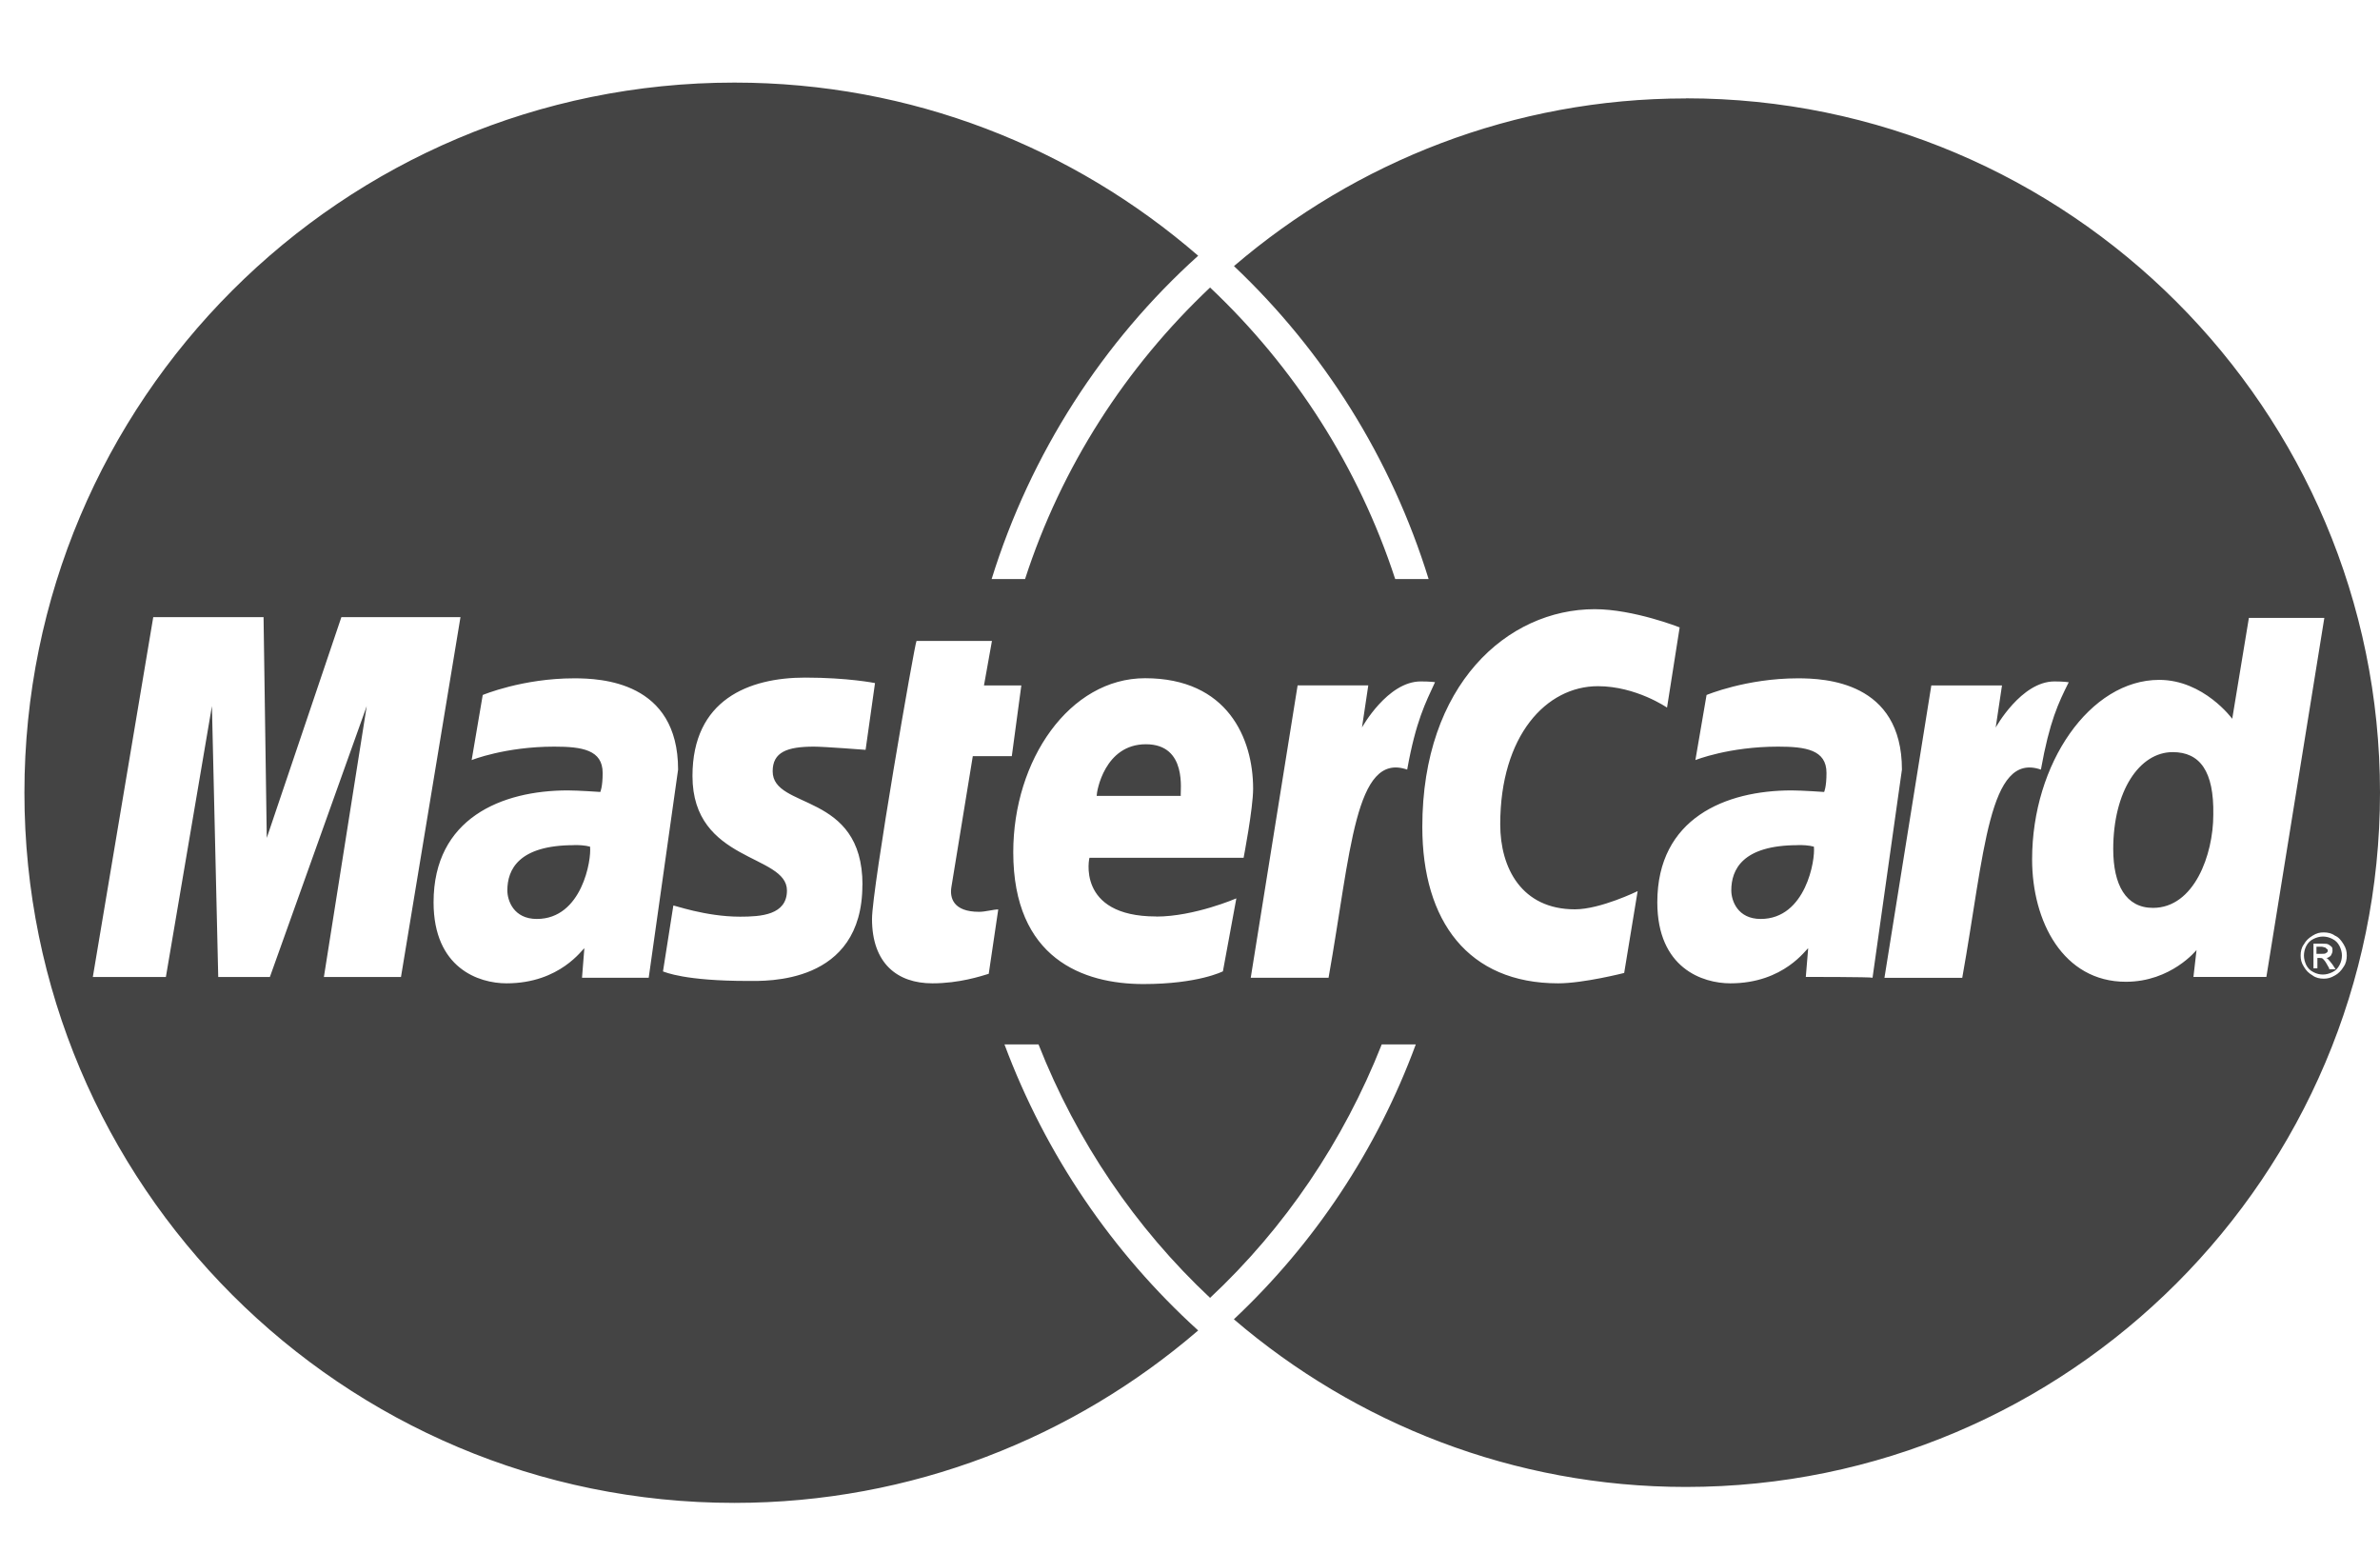
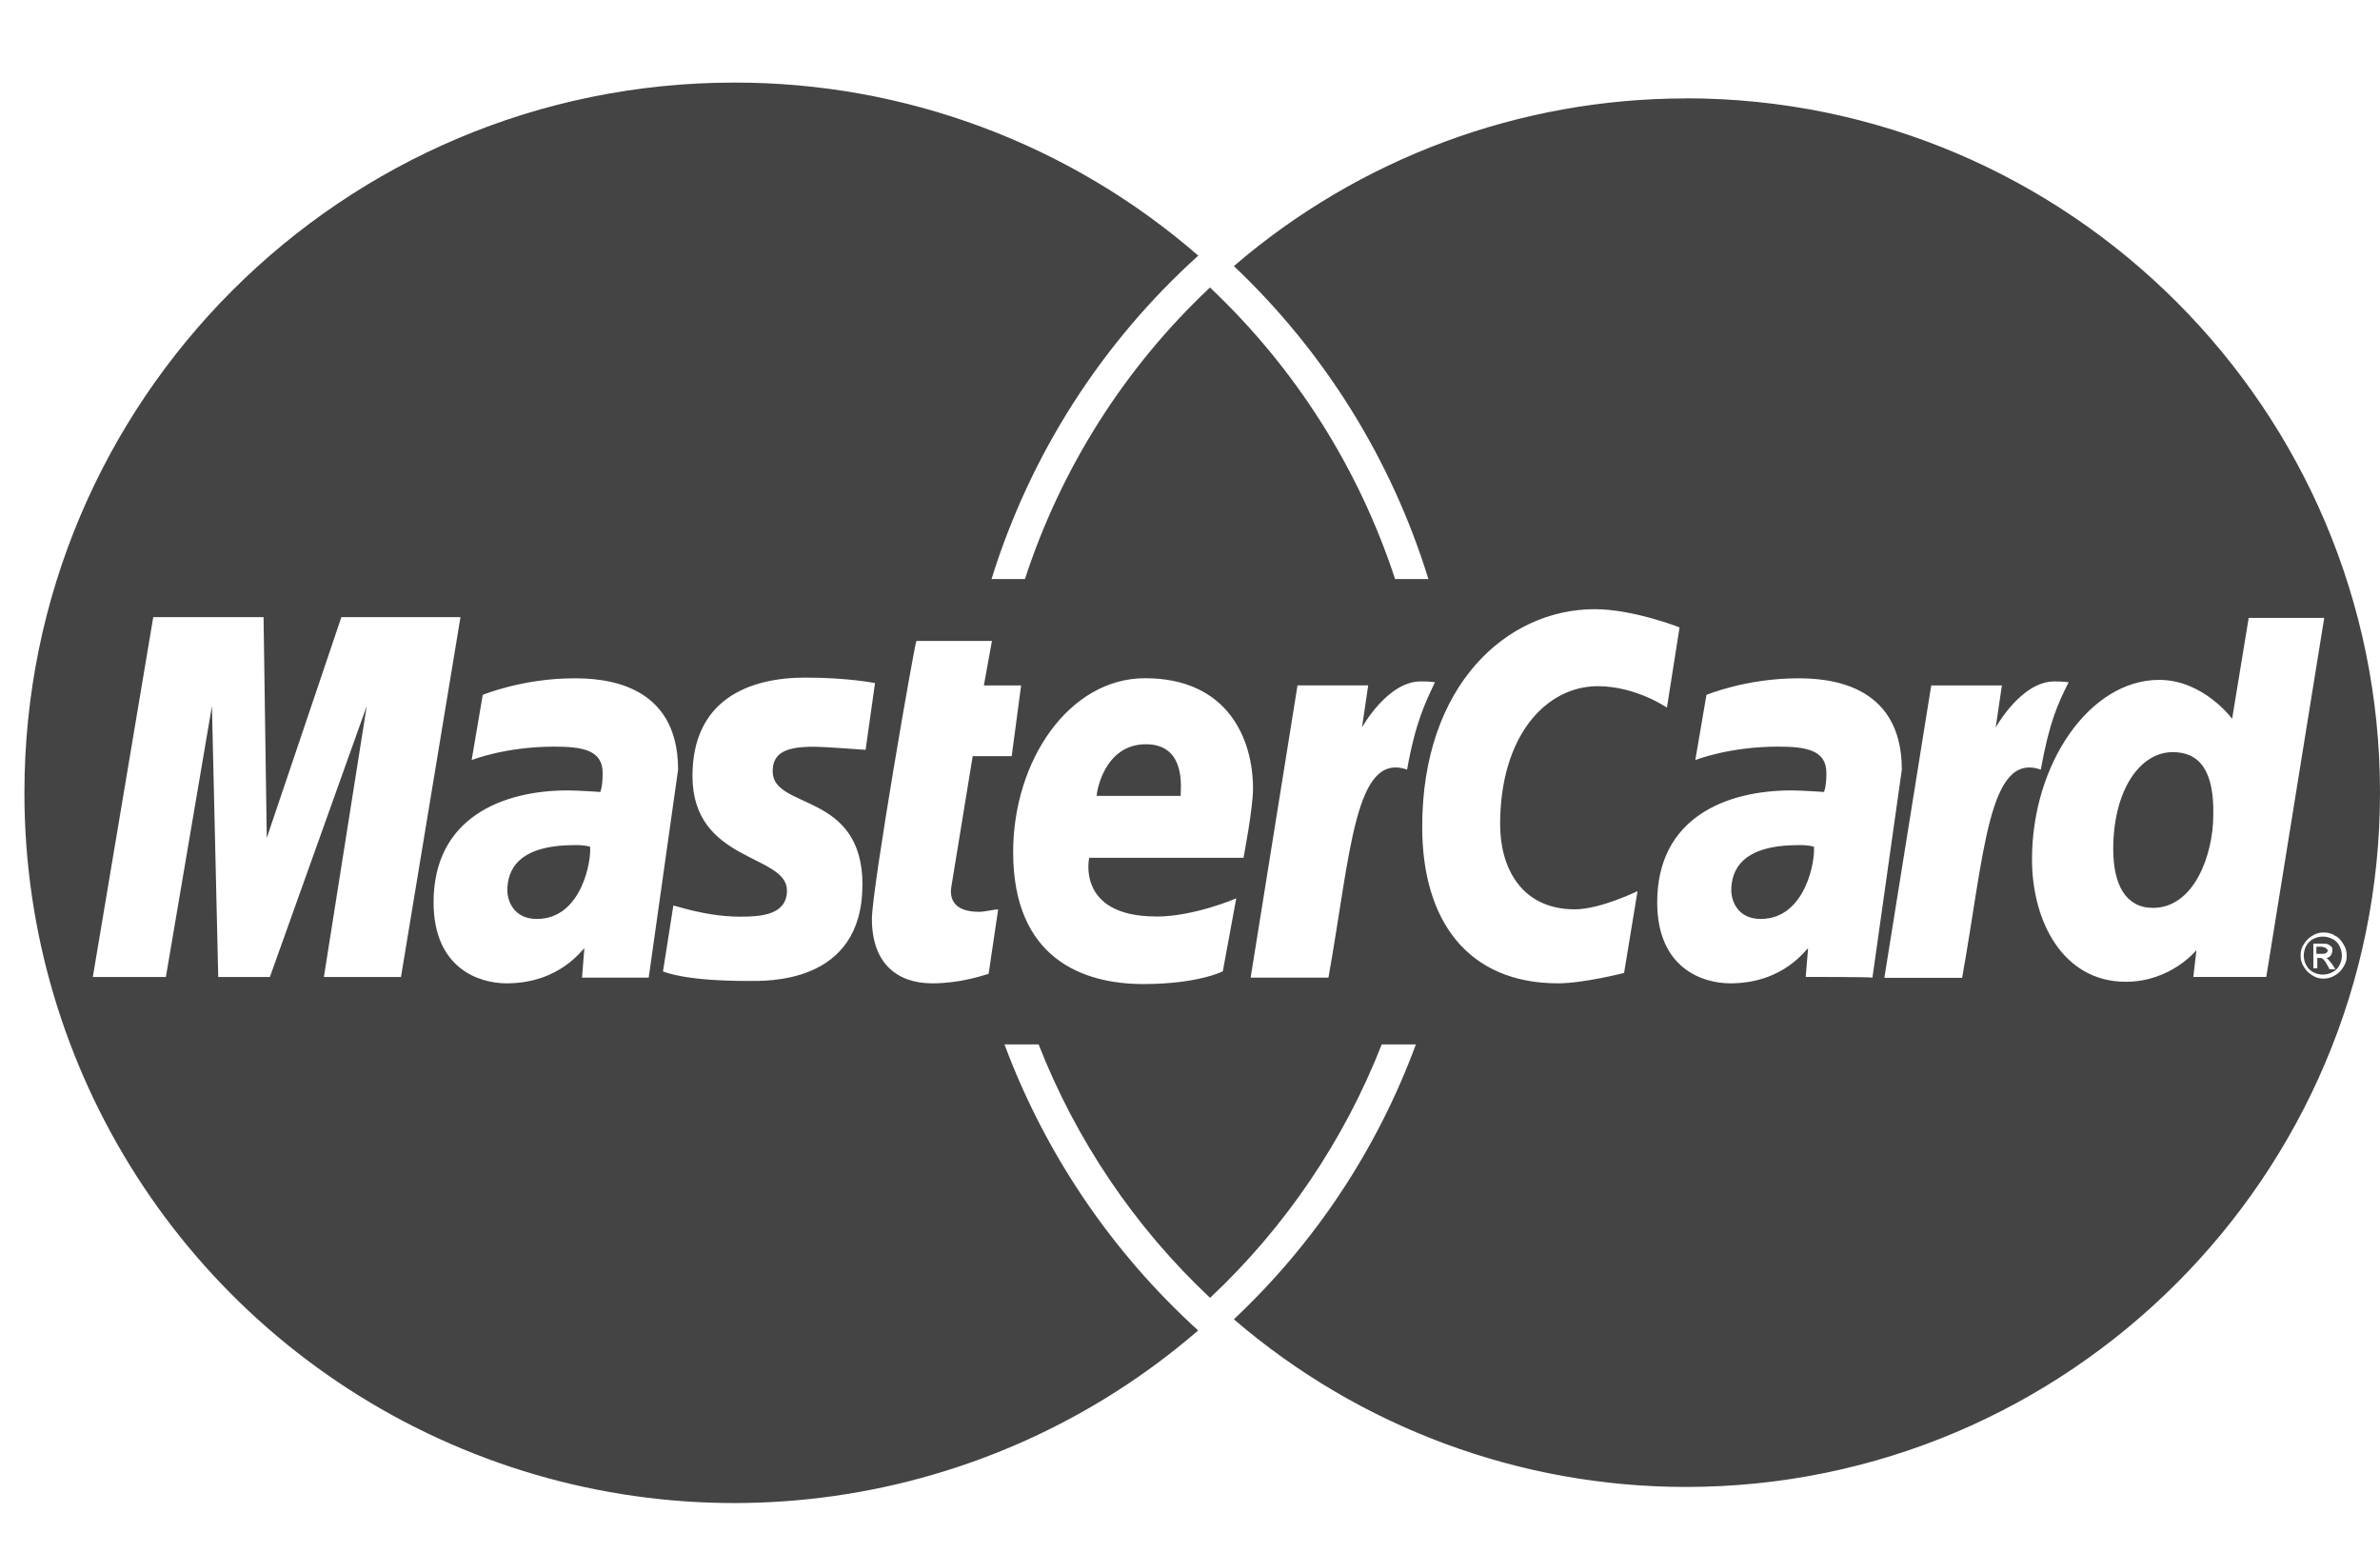
- <svg xmlns="http://www.w3.org/2000/svg" width="23px" height="15px" viewBox="0 0 23 15" version="1.1">
-   <defs />
-   <g id="Page-1" stroke="none" stroke-width="1" fill="none" fill-rule="evenodd">
-     <path d="M17.375,8.166 C16.838,8.166 16.731,8.403 16.731,8.603 C16.731,8.702 16.792,8.879 17.015,8.879 C17.452,8.879 17.545,8.304 17.529,8.18 C17.514,8.18 17.499,8.165 17.375,8.165 L17.375,8.166 Z M11.074,7.191 C10.675,7.191 10.598,7.644 10.598,7.69 L11.411,7.69 C11.403,7.651 11.48,7.191 11.074,7.191 L11.074,7.191 Z M5.548,8.166 C5.011,8.166 4.903,8.403 4.903,8.603 C4.903,8.702 4.964,8.879 5.188,8.879 C5.625,8.879 5.718,8.304 5.702,8.18 C5.686,8.18 5.671,8.165 5.548,8.165 L5.548,8.166 Z M20.997,7.267 C20.675,7.267 20.422,7.643 20.422,8.204 C20.422,8.55 20.544,8.772 20.806,8.772 C21.205,8.772 21.389,8.257 21.389,7.873 C21.397,7.451 21.259,7.267 20.997,7.267 L20.997,7.267 Z M16.293,0.951 C14.627,0.951 13.1,1.565 11.925,2.571 C12.793,3.392 13.445,4.428 13.806,5.595 L13.483,5.595 C13.13,4.513 12.508,3.546 11.694,2.778 C10.881,3.546 10.259,4.505 9.906,5.595 L9.583,5.595 C9.959,4.382 10.658,3.3 11.579,2.471 C10.374,1.427 8.809,0.798 7.097,0.798 C3.305,0.798 0.236,3.868 0.236,7.659 C0.236,11.45 3.306,14.521 7.097,14.521 C8.809,14.521 10.375,13.891 11.579,12.855 C10.75,12.103 10.105,11.158 9.707,10.091 L10.036,10.091 C10.405,11.028 10.973,11.864 11.694,12.54 C12.416,11.865 12.983,11.028 13.353,10.091 L13.682,10.091 C13.306,11.112 12.7,12.018 11.924,12.747 C13.099,13.753 14.626,14.367 16.292,14.367 C19.991,14.367 23,11.358 23,7.658 C23,3.958 19.992,0.95 16.292,0.95 L16.293,0.951 Z M3.13,9.44 L3.544,6.822 L2.608,9.44 L2.109,9.44 L2.048,6.822 L1.603,9.44 L0.897,9.44 L1.481,5.963 L2.547,5.963 L2.578,8.096 L3.299,5.963 L4.45,5.963 L3.875,9.44 L3.131,9.44 L3.13,9.44 Z M5.625,9.44 L5.647,9.163 C5.632,9.163 5.417,9.501 4.895,9.501 C4.627,9.501 4.19,9.355 4.19,8.718 C4.19,7.905 4.85,7.637 5.487,7.637 C5.586,7.637 5.801,7.652 5.801,7.652 C5.801,7.652 5.824,7.606 5.824,7.468 C5.824,7.245 5.625,7.214 5.356,7.214 C4.881,7.214 4.558,7.344 4.558,7.344 L4.665,6.715 C4.665,6.715 5.049,6.554 5.548,6.554 C5.808,6.554 6.553,6.584 6.553,7.436 L6.269,9.447 L5.625,9.447 L5.625,9.44 Z M8.334,8.55 C8.334,9.517 7.397,9.478 7.229,9.478 C6.615,9.478 6.43,9.393 6.407,9.386 L6.507,8.75 C6.507,8.742 6.814,8.857 7.152,8.857 C7.351,8.857 7.605,8.842 7.605,8.604 C7.605,8.25 6.692,8.335 6.692,7.498 C6.692,6.761 7.236,6.547 7.781,6.547 C8.196,6.547 8.456,6.6 8.456,6.6 L8.365,7.245 C8.365,7.245 7.966,7.214 7.866,7.214 C7.606,7.214 7.467,7.267 7.467,7.452 C7.467,7.828 8.335,7.643 8.335,8.55 L8.334,8.55 Z M9.401,7.306 L9.194,8.572 C9.178,8.672 9.209,8.81 9.462,8.81 C9.523,8.81 9.6,8.787 9.647,8.787 L9.555,9.409 C9.478,9.432 9.271,9.501 9.01,9.501 C8.672,9.501 8.427,9.309 8.427,8.879 C8.427,8.587 8.841,6.208 8.857,6.193 L9.586,6.193 L9.509,6.623 L9.87,6.623 L9.778,7.306 L9.402,7.306 L9.401,7.306 Z M11.173,8.856 C11.542,8.856 11.948,8.68 11.948,8.68 L11.818,9.385 C11.818,9.385 11.58,9.508 11.05,9.508 C10.467,9.508 9.792,9.262 9.792,8.234 C9.792,7.343 10.336,6.553 11.066,6.553 C11.864,6.553 12.11,7.136 12.11,7.62 C12.11,7.811 12.018,8.288 12.018,8.288 L10.529,8.288 C10.529,8.272 10.391,8.855 11.173,8.855 L11.173,8.856 Z M13.599,7.436 C13.093,7.26 13.055,8.235 12.839,9.447 L12.087,9.447 L12.54,6.622 L13.223,6.622 L13.162,7.029 C13.162,7.029 13.408,6.584 13.73,6.584 C13.821,6.584 13.868,6.591 13.868,6.591 C13.776,6.791 13.683,6.967 13.599,7.435 L13.599,7.436 Z M15.695,9.401 C15.695,9.401 15.303,9.501 15.058,9.501 C14.19,9.501 13.745,8.902 13.745,7.989 C13.745,6.615 14.567,5.886 15.411,5.886 C15.787,5.886 16.232,6.062 16.232,6.062 L16.11,6.837 C16.11,6.837 15.811,6.63 15.442,6.63 C14.944,6.63 14.498,7.106 14.498,7.965 C14.498,8.388 14.706,8.786 15.22,8.786 C15.466,8.786 15.826,8.61 15.826,8.61 L15.696,9.4 L15.695,9.401 Z M17.451,9.44 L17.474,9.163 C17.458,9.163 17.244,9.501 16.722,9.501 C16.454,9.501 16.016,9.355 16.016,8.718 C16.016,7.905 16.677,7.637 17.313,7.637 C17.413,7.637 17.628,7.652 17.628,7.652 C17.628,7.652 17.651,7.606 17.651,7.468 C17.651,7.245 17.451,7.214 17.183,7.214 C16.707,7.214 16.384,7.344 16.384,7.344 L16.492,6.715 C16.492,6.715 16.876,6.554 17.374,6.554 C17.635,6.554 18.38,6.584 18.38,7.436 L18.096,9.447 C18.088,9.439 17.451,9.439 17.451,9.439 L17.451,9.44 Z M18.963,9.448 L18.211,9.448 L18.664,6.623 L19.347,6.623 L19.286,7.03 C19.286,7.03 19.532,6.584 19.854,6.584 C19.945,6.584 19.992,6.592 19.992,6.592 C19.892,6.792 19.807,6.968 19.723,7.436 C19.217,7.26 19.179,8.243 18.963,9.447 L18.963,9.448 Z M21.197,9.44 L21.227,9.179 C21.227,9.179 20.982,9.486 20.544,9.486 C19.938,9.486 19.638,8.903 19.638,8.304 C19.638,7.375 20.199,6.569 20.866,6.569 C21.297,6.569 21.572,6.945 21.572,6.945 L21.733,5.97 L22.462,5.97 L21.902,9.439 L21.196,9.439 L21.197,9.44 Z M22.564,9.425 C22.525,9.448 22.495,9.456 22.456,9.456 C22.418,9.456 22.379,9.448 22.349,9.425 C22.31,9.402 22.287,9.379 22.264,9.34 C22.24,9.302 22.233,9.271 22.233,9.232 C22.233,9.194 22.241,9.155 22.264,9.125 C22.286,9.086 22.31,9.064 22.349,9.04 C22.387,9.016 22.418,9.009 22.456,9.009 C22.495,9.009 22.533,9.017 22.564,9.04 C22.602,9.056 22.625,9.086 22.649,9.125 C22.672,9.163 22.679,9.194 22.679,9.232 C22.679,9.271 22.671,9.309 22.649,9.34 C22.626,9.379 22.595,9.409 22.564,9.425 L22.564,9.425 Z M22.54,9.072 C22.509,9.056 22.479,9.049 22.448,9.049 C22.418,9.049 22.387,9.057 22.357,9.072 C22.326,9.087 22.303,9.11 22.287,9.141 C22.272,9.171 22.265,9.202 22.265,9.232 C22.265,9.263 22.273,9.294 22.287,9.324 C22.303,9.355 22.326,9.378 22.357,9.393 C22.387,9.409 22.418,9.416 22.448,9.416 C22.479,9.416 22.509,9.408 22.54,9.393 C22.571,9.379 22.593,9.355 22.609,9.324 C22.625,9.294 22.632,9.263 22.632,9.232 C22.632,9.202 22.624,9.171 22.609,9.141 C22.593,9.11 22.571,9.087 22.54,9.072 L22.54,9.072 Z M22.509,9.356 L22.487,9.317 C22.471,9.287 22.456,9.271 22.448,9.264 C22.44,9.257 22.433,9.256 22.418,9.256 L22.395,9.256 L22.395,9.356 L22.357,9.356 L22.357,9.118 L22.441,9.118 C22.472,9.118 22.488,9.118 22.503,9.126 C22.517,9.134 22.525,9.142 22.533,9.149 C22.541,9.156 22.541,9.171 22.541,9.187 C22.541,9.203 22.533,9.218 22.525,9.233 C22.509,9.249 22.495,9.256 22.479,9.256 C22.487,9.256 22.495,9.264 22.502,9.272 C22.508,9.28 22.524,9.295 22.54,9.318 L22.571,9.365 L22.509,9.365 L22.509,9.356 Z M22.495,9.186 C22.495,9.178 22.495,9.17 22.487,9.17 C22.479,9.162 22.479,9.162 22.471,9.155 C22.463,9.155 22.448,9.147 22.433,9.147 L22.386,9.147 L22.386,9.216 L22.433,9.216 C22.455,9.216 22.471,9.216 22.479,9.208 C22.495,9.2 22.495,9.192 22.495,9.185 L22.495,9.186 Z" id="Shape" fill="#444444" />
-   </g>
+ <svg xmlns="http://www.w3.org/2000/svg" width="23" height="15" viewBox="0 0 23 15">
+   <path d="M17.375 8.166c-.537 0-.644.237-.644.437 0 .1.061.276.284.276.437 0 .53-.575.514-.699-.015 0-.03-.015-.154-.015zm-6.301-.975c-.399 0-.476.453-.476.499h.813c-.008-.039.07-.499-.337-.499zm-5.526.975c-.537 0-.645.237-.645.437 0 .1.061.276.285.276.437 0 .53-.575.514-.699-.016 0-.03-.015-.154-.015zm15.45-.899c-.323 0-.576.376-.576.937 0 .346.122.568.384.568.399 0 .583-.515.583-.899.008-.422-.13-.606-.392-.606zM16.292.951a6.7 6.7 0 0 0-4.368 1.62 7.007 7.007 0 0 1 1.88 3.024h-.322a6.772 6.772 0 0 0-1.789-2.817 6.723 6.723 0 0 0-1.788 2.817h-.323A7.004 7.004 0 0 1 11.58 2.47 6.817 6.817 0 0 0 7.097.798 6.859 6.859 0 0 0 .236 7.659a6.86 6.86 0 0 0 11.343 5.196 7.07 7.07 0 0 1-1.872-2.764h.33a6.727 6.727 0 0 0 1.657 2.449 6.731 6.731 0 0 0 1.659-2.449h.33a6.937 6.937 0 0 1-1.759 2.656 6.7 6.7 0 0 0 4.368 1.62c3.699 0 6.708-3.009 6.708-6.709C23 3.958 19.992.95 16.292.95v.001zM3.13 9.44l.414-2.618-.936 2.618h-.499l-.061-2.618-.445 2.618H.897l.584-3.477h1.066l.031 2.133.721-2.133H4.45L3.875 9.44H3.13zm2.495 0l.022-.277c-.015 0-.23.338-.752.338-.268 0-.705-.146-.705-.783 0-.813.66-1.081 1.297-1.081.1 0 .314.015.314.015s.023-.046.023-.184c0-.223-.2-.254-.468-.254-.475 0-.798.13-.798.13l.107-.63s.384-.16.883-.16c.26 0 1.005.03 1.005.882l-.284 2.01h-.644V9.44zm2.709-.89c0 .967-.937.928-1.105.928-.614 0-.799-.085-.822-.092l.1-.636c0-.008.307.107.645.107.199 0 .453-.015.453-.253 0-.354-.913-.269-.913-1.106 0-.737.544-.951 1.09-.951.414 0 .674.053.674.053l-.091.645s-.4-.03-.499-.03c-.26 0-.399.052-.399.237 0 .376.868.191.868 1.098h-.001zM9.4 7.306l-.207 1.266c-.016.1.015.238.268.238.061 0 .138-.023.185-.023l-.092.622c-.077.023-.284.092-.545.092-.338 0-.583-.192-.583-.622 0-.292.414-2.67.43-2.686h.73l-.078.43h.36l-.091.683H9.4zm1.772 1.55c.369 0 .775-.176.775-.176l-.13.705s-.238.123-.768.123c-.583 0-1.258-.246-1.258-1.274 0-.89.544-1.681 1.274-1.681.798 0 1.044.583 1.044 1.067 0 .191-.092.668-.092.668h-1.49c0-.016-.137.567.645.567v.001zm2.426-1.42c-.506-.176-.544.799-.76 2.01h-.752l.453-2.824h.683l-.06.407s.245-.445.567-.445a.92.92 0 0 1 .138.007c-.092.2-.185.376-.269.844v.001zm2.096 1.965s-.392.1-.637.1c-.868 0-1.313-.6-1.313-1.512 0-1.374.822-2.103 1.666-2.103.376 0 .821.176.821.176l-.122.775s-.299-.207-.668-.207c-.498 0-.944.476-.944 1.335 0 .423.208.821.722.821.246 0 .606-.176.606-.176l-.13.79-.001.001zm1.756.039l.023-.277c-.016 0-.23.338-.752.338-.268 0-.706-.146-.706-.783 0-.813.66-1.081 1.297-1.081.1 0 .315.015.315.015s.023-.046.023-.184c0-.223-.2-.254-.468-.254-.476 0-.799.13-.799.13l.108-.63s.384-.16.882-.16c.26 0 1.006.03 1.006.882l-.284 2.01c-.008-.007-.645-.007-.645-.007zm1.512.008h-.752l.453-2.825h.683l-.06.407s.245-.446.567-.446c.091 0 .138.008.138.008-.1.2-.185.376-.269.844-.506-.176-.544.807-.76 2.01v.002zm2.234-.008l.03-.26s-.245.306-.683.306c-.606 0-.906-.583-.906-1.182 0-.929.561-1.735 1.228-1.735.43 0 .706.376.706.376l.16-.975h.73l-.56 3.469h-.706zm1.367-.015a.195.195 0 0 1-.108.03.178.178 0 0 1-.107-.03.226.226 0 0 1-.085-.085.187.187 0 0 1-.03-.108c0-.038.007-.077.03-.107a.226.226 0 0 1 .085-.085.187.187 0 0 1 .107-.03c.039 0 .077.007.108.03.038.016.061.046.085.085.023.038.03.069.03.107a.178.178 0 0 1-.03.108.218.218 0 0 1-.085.085zm-.024-.353a.197.197 0 0 0-.183 0 .156.156 0 0 0-.07.069.197.197 0 0 0 0 .183c.016.03.039.054.07.07a.197.197 0 0 0 .183 0 .151.151 0 0 0 .07-.07.197.197 0 0 0 0-.183.156.156 0 0 0-.07-.07zm-.03.284l-.023-.039a.18.18 0 0 0-.039-.053c-.008-.007-.015-.008-.03-.008h-.023v.1h-.038v-.238h.084c.031 0 .047 0 .062.008.014.008.022.016.03.023.008.007.008.022.008.038s-.008.03-.016.046c-.016.016-.03.023-.046.023.008 0 .016.008.023.016.006.008.022.023.038.046l.03.047h-.06v-.01zm-.015-.17c0-.008 0-.016-.008-.016l-.016-.015c-.008 0-.023-.008-.038-.008h-.047v.069h.047c.022 0 .038 0 .046-.008.016-.008.016-.016.016-.023v.001z" fill="#444" fill-rule="evenodd" />
</svg>
